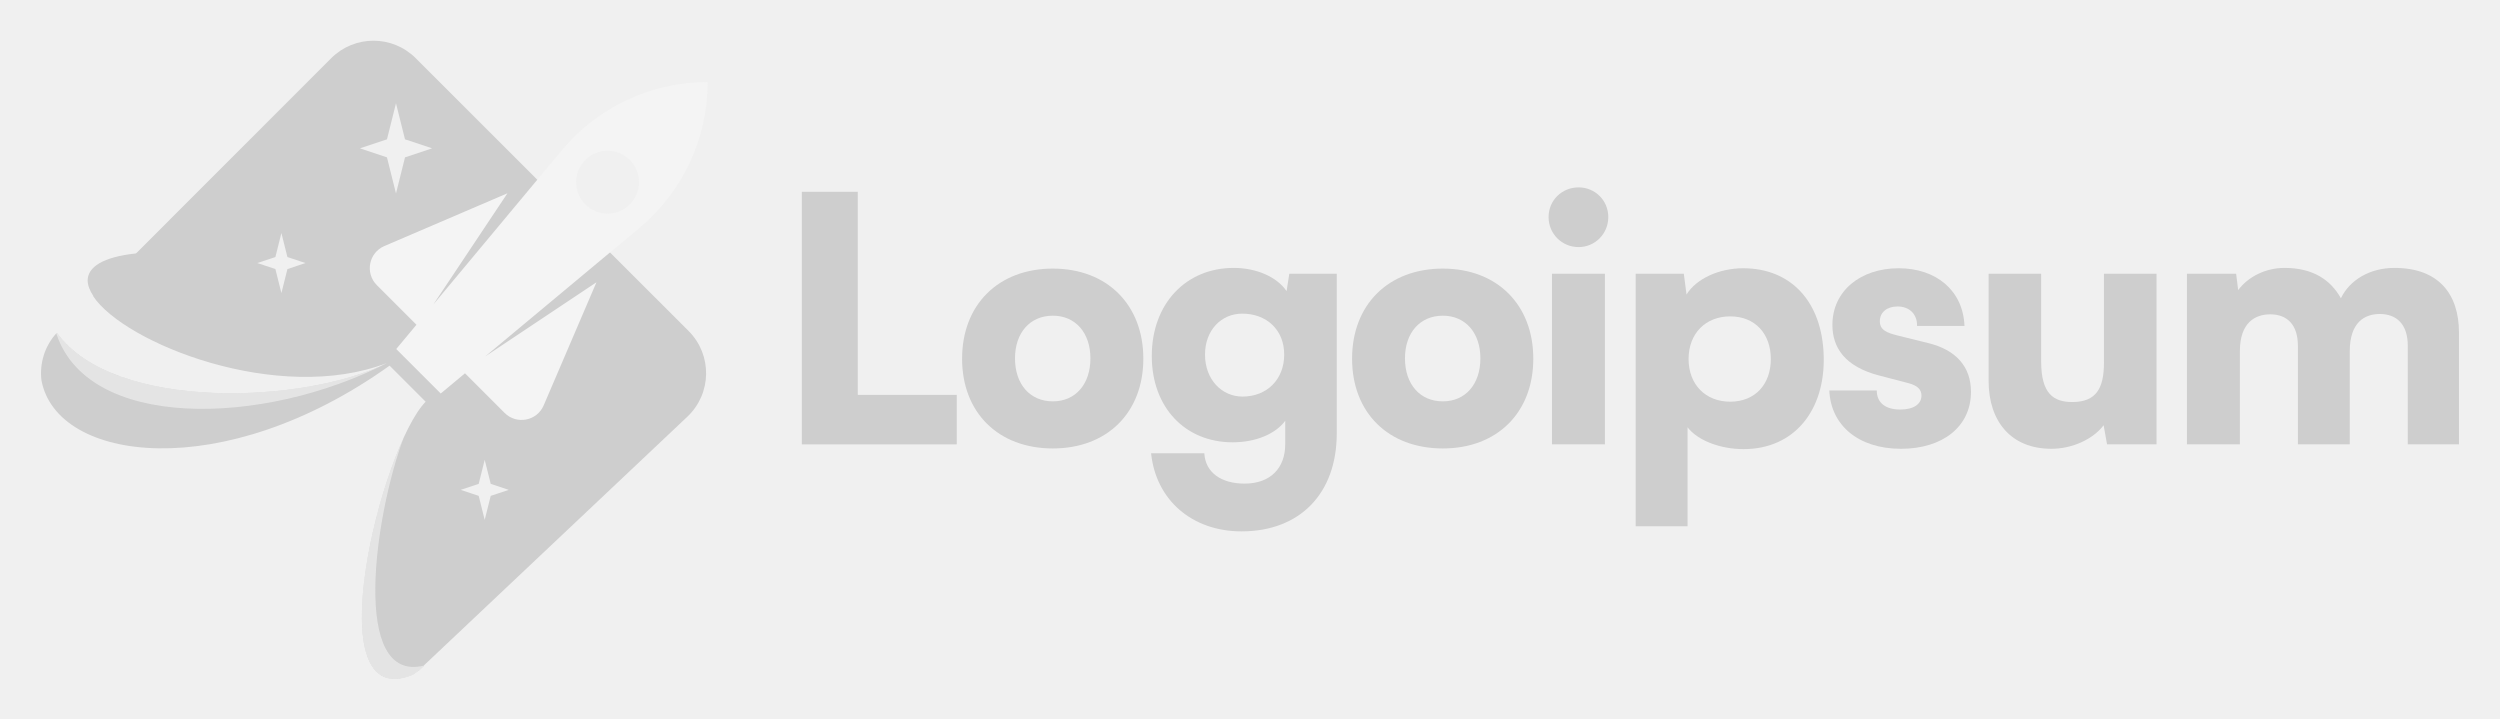
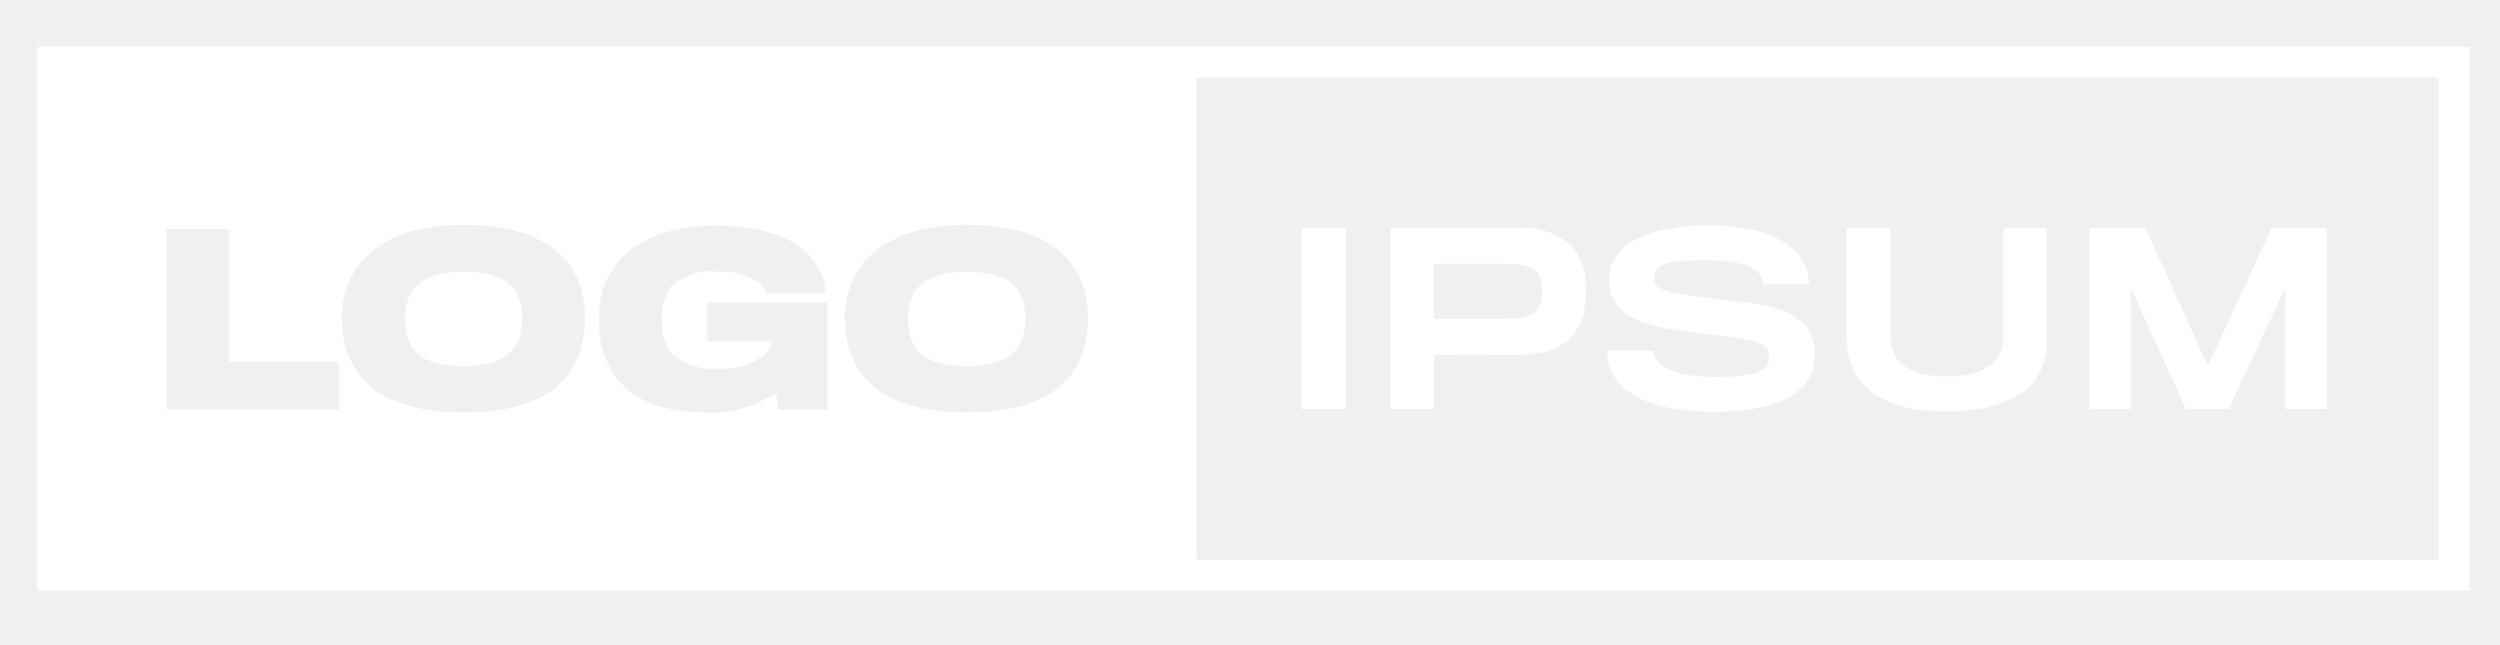
- <svg xmlns="http://www.w3.org/2000/svg" id="logo-33" width="160" height="46" viewBox="0 0 160 46" fill="#f4f4f4">
-   <path fill-rule="evenodd" clip-rule="evenodd" d="M26.605 3.724C25.111 2.231 22.689 2.232 21.196 3.725L8.735 16.192L8.724 16.189L8.685 16.193C8.701 16.201 8.717 16.208 8.733 16.216C6.547 16.445 5.619 17.102 5.609 17.946C5.613 18.259 5.741 18.598 5.978 18.95L5.966 18.962C7.954 21.959 17.799 25.913 24.764 23.234C19.544 25.844 7.25 26.361 3.64 21.294C2.855 22.142 2.527 23.257 2.651 24.328C3.605 29.585 14.269 31.02 24.933 23.402L27.241 25.71C24.369 28.66 20.128 45.797 26.43 43.18C26.58 43.079 26.707 42.988 26.879 42.857L27.16 42.592C27.144 42.596 27.128 42.6 27.112 42.604L43.992 26.668C45.559 25.188 45.595 22.706 44.07 21.183L26.605 3.724ZM24.766 8.917L25.343 6.61L25.92 8.917L27.651 9.494L25.92 10.071L25.343 12.379L24.766 10.071L23.036 9.494L24.766 8.917ZM17.625 16.451L18.01 14.912L18.395 16.451L19.549 16.835L18.395 17.22L18.01 18.759L17.625 17.22L16.472 16.835L17.625 16.451ZM31.021 29.428L30.637 30.966L29.483 31.351L30.637 31.735L31.021 33.274L31.406 31.735L32.56 31.351L31.406 30.966L31.021 29.428Z" class="ccustom" fill="#cecece" />
-   <path d="M54.898 12.275H51.316V28.439H61.232V25.272H54.898V12.275Z" class="ccustom" fill="#cecece" />
-   <path d="M61.574 22.956C61.574 26.407 63.89 28.701 67.384 28.701C70.857 28.701 73.173 26.407 73.173 22.956C73.173 19.505 70.857 17.19 67.384 17.19C63.89 17.19 61.574 19.505 61.574 22.956ZM64.96 22.934C64.96 21.296 65.921 20.204 67.384 20.204C68.826 20.204 69.787 21.296 69.787 22.934C69.787 24.595 68.826 25.687 67.384 25.687C65.921 25.687 64.96 24.595 64.96 22.934Z" class="ccustom" fill="#cecece" />
-   <path d="M73.714 22.782C73.714 26.08 75.854 28.308 78.89 28.308C80.354 28.308 81.621 27.783 82.254 26.932V28.439C82.254 29.946 81.315 30.951 79.655 30.951C78.169 30.951 77.143 30.252 77.077 29.007H73.67C73.976 31.999 76.291 34.008 79.458 34.008C83.193 34.008 85.552 31.584 85.552 27.74V17.518H82.516L82.341 18.631C81.73 17.736 80.441 17.146 78.956 17.146C75.898 17.146 73.714 19.44 73.714 22.782ZM77.121 22.694C77.121 21.122 78.17 20.073 79.502 20.073C81.053 20.073 82.189 21.1 82.189 22.694C82.189 24.289 81.075 25.381 79.524 25.381C78.191 25.381 77.121 24.289 77.121 22.694Z" class="ccustom" fill="#cecece" />
-   <path d="M86.533 22.956C86.533 26.407 88.848 28.701 92.343 28.701C95.816 28.701 98.131 26.407 98.131 22.956C98.131 19.505 95.816 17.19 92.343 17.19C88.848 17.19 86.533 19.505 86.533 22.956ZM89.918 22.934C89.918 21.296 90.879 20.204 92.343 20.204C93.784 20.204 94.745 21.296 94.745 22.934C94.745 24.595 93.784 25.687 92.343 25.687C90.879 25.687 89.918 24.595 89.918 22.934Z" class="ccustom" fill="#cecece" />
-   <path d="M101.031 15.814C102.079 15.814 102.931 14.962 102.931 13.892C102.931 12.822 102.079 11.992 101.031 11.992C99.961 11.992 99.109 12.822 99.109 13.892C99.109 14.962 99.961 15.814 101.031 15.814ZM99.327 28.439H102.713V17.518H99.327V28.439Z" class="ccustom" fill="#cecece" />
-   <path d="M104.683 33.681H108.003V27.347C108.637 28.177 110.078 28.744 111.586 28.744C114.84 28.744 116.806 26.255 116.718 22.803C116.631 19.287 114.6 17.168 111.564 17.168C110.013 17.168 108.55 17.845 107.938 18.85L107.763 17.518H104.683V33.681ZM108.069 22.978C108.069 21.34 109.161 20.248 110.734 20.248C112.328 20.248 113.333 21.362 113.333 22.978C113.333 24.595 112.328 25.708 110.734 25.708C109.161 25.708 108.069 24.616 108.069 22.978Z" class="ccustom" fill="#cecece" />
-   <path d="M117.077 24.988C117.164 27.194 118.912 28.723 121.664 28.723C124.307 28.723 126.142 27.325 126.142 25.075C126.142 23.459 125.18 22.388 123.389 21.952L121.445 21.471C120.746 21.296 120.31 21.122 120.31 20.554C120.31 19.986 120.768 19.614 121.445 19.614C122.21 19.614 122.712 20.117 122.69 20.86H125.727C125.639 18.588 123.914 17.168 121.511 17.168C119.086 17.168 117.274 18.61 117.274 20.794C117.274 22.257 118.082 23.459 120.244 24.027L122.166 24.529C122.734 24.682 122.974 24.944 122.974 25.315C122.974 25.861 122.472 26.211 121.62 26.211C120.637 26.211 120.113 25.752 120.113 24.988H117.077Z" class="ccustom" fill="#cecece" />
-   <path d="M131.29 28.723C132.623 28.723 133.955 28.111 134.632 27.215L134.851 28.439H138.018V17.518H134.654V23.197C134.654 24.835 134.173 25.73 132.623 25.73C131.421 25.73 130.635 25.184 130.635 23.153V17.518H127.271V24.376C127.271 26.975 128.713 28.723 131.29 28.723Z" class="ccustom" fill="#cecece" />
-   <path d="M143.352 28.439V22.476C143.352 20.641 144.335 20.117 145.296 20.117C146.366 20.117 147.065 20.772 147.065 22.126V28.439H150.385V22.476C150.385 20.619 151.346 20.095 152.307 20.095C153.377 20.095 154.098 20.75 154.098 22.126V28.439H157.375V21.296C157.375 18.806 156.064 17.146 153.246 17.146C151.674 17.146 150.385 17.911 149.817 19.09C149.162 17.911 148.026 17.146 146.213 17.146C145.012 17.146 143.898 17.692 143.243 18.566L143.112 17.518H139.966V28.439H143.352Z" class="ccustom" fill="#cecece" />
-   <path fill-rule="evenodd" clip-rule="evenodd" d="M45.292 5.251C41.683 5.251 38.261 6.854 35.95 9.626L27.732 19.489L32.477 12.37L24.599 15.747C23.599 16.175 23.348 17.479 24.118 18.249L26.653 20.784L25.358 22.337L28.206 25.185L29.759 23.89L32.294 26.425C33.064 27.195 34.368 26.944 34.796 25.944L38.173 18.066L31.054 22.812L40.917 14.592C43.689 12.282 45.292 8.86 45.292 5.251ZM37.461 13.082C38.247 13.869 39.522 13.869 40.309 13.082C41.095 12.296 41.095 11.021 40.309 10.235C39.522 9.448 38.247 9.448 37.461 10.235C36.675 11.021 36.675 12.296 37.461 13.082Z" class="ccompli2" fill="#f4f4f4" />
-   <path opacity="0.6" d="M3.548 21.161C5.433 27.621 16.897 27.284 24.761 23.235C19.495 25.866 7.037 26.369 3.548 21.161Z" fill="#f4f4f4" />
-   <path opacity="0.6" d="M26.43 43.18C21.119 45.385 23.296 33.565 25.83 28.024C23.983 32.949 22.405 43.804 27.16 42.592L26.879 42.857C26.707 42.988 26.58 43.079 26.43 43.18Z" fill="#f4f4f4" />
+ <svg xmlns="http://www.w3.org/2000/svg" id="logo-10" width="163" height="42" viewBox="0 0 163 42" fill="none">
+   <path d="M30.21 17.719C33.348 17.719 34.054 19.082 34.054 20.782C34.054 22.584 33.2 23.875 30.223 23.875C27.265 23.875 26.41 22.659 26.41 20.782C26.41 18.935 27.342 17.719 30.21 17.719Z" class="ccustom" fill="#fff" />
+   <path d="M63.004 17.719C66.142 17.719 66.848 19.082 66.848 20.782C66.848 22.584 65.993 23.875 63.017 23.875C60.06 23.875 59.204 22.659 59.204 20.782C59.204 18.935 60.136 17.719 63.004 17.719Z" class="ccustom" fill="#fff" />
+   <path fill-rule="evenodd" clip-rule="evenodd" d="M2.427 38.5V3.047H161.005V38.5H2.427ZM78.005 36.5H159.005V5.047H78.005V36.5ZM30.225 26.893C35.796 26.893 38.138 24.49 38.138 20.737C38.138 16.923 35.5 14.656 30.225 14.656C25.031 14.656 22.297 17.118 22.297 20.737C22.297 24.821 25.165 26.893 30.225 26.893ZM10.856 14.926V26.713H22.1V23.574H14.924V14.926H10.856ZM50.722 26.713L50.617 25.571C49.256 26.542 47.6 27.01 45.932 26.893C43.425 26.893 41.337 26.142 40.166 24.626C39.394 23.519 39.004 22.191 39.055 20.842C39.011 19.522 39.415 18.225 40.2 17.163C41.385 15.692 43.533 14.716 46.731 14.716C50.41 14.716 52.572 15.842 53.502 17.734C53.702 18.18 53.819 18.658 53.848 19.145H49.956C49.858 18.849 49.675 18.588 49.431 18.394C48.656 17.88 47.73 17.642 46.803 17.719C46.259 17.653 45.708 17.703 45.185 17.866C44.662 18.029 44.18 18.302 43.77 18.665C43.305 19.302 43.086 20.086 43.155 20.872C43.101 21.622 43.302 22.368 43.725 22.989C44.139 23.374 44.63 23.666 45.166 23.845C45.703 24.024 46.271 24.085 46.833 24.025C47.949 24.116 49.058 23.771 49.926 23.064C50.112 22.831 50.241 22.557 50.301 22.264H46.113V19.731H53.95V26.713H50.722ZM63.019 26.893C68.589 26.893 70.932 24.49 70.932 20.737C70.932 16.923 68.29 14.656 63.019 14.656C57.825 14.656 55.091 17.118 55.091 20.737C55.091 24.821 57.959 26.893 63.019 26.893Z" class="ccustom" fill="#fff" />
+   <path d="M84.857 26.668V14.881H87.757V26.668H84.857Z" class="ccustom" fill="#fff" />
+   <path d="M102.649 21.743C101.914 22.704 100.649 23.143 98.866 23.154C98.49 23.154 93.505 23.139 93.505 23.139V26.668H90.667V14.881H98.867C99.524 14.812 100.189 14.881 100.817 15.085C101.446 15.29 102.024 15.624 102.515 16.067C103.163 16.911 103.478 17.964 103.401 19.025C103.467 19.99 103.202 20.949 102.649 21.743ZM100.322 17.9C100.022 17.45 99.375 17.2 98.28 17.2H93.49V20.788H98.249C99.42 20.788 100.037 20.548 100.322 20.082C100.491 19.754 100.564 19.384 100.532 19.016C100.557 18.632 100.485 18.248 100.322 17.9Z" class="ccustom" fill="#fff" />
+   <path d="M111.764 26.848C106.418 26.848 104.782 24.848 104.782 22.869H107.815C107.815 23.845 109.151 24.581 111.899 24.581C114.631 24.581 115.352 24.1 115.352 23.319C115.352 22.448 114.812 22.178 112.274 21.893C111.774 21.848 110.413 21.683 109.902 21.608C106.302 21.202 104.916 20.136 104.916 18.229C104.916 16.217 106.944 14.701 111.343 14.701C116.118 14.701 117.95 16.578 117.95 18.53H114.95C114.95 17.539 113.824 16.968 111.166 16.968C108.433 16.968 107.848 17.343 107.848 18.079C107.848 18.845 108.448 19.085 111.348 19.43C112.009 19.521 113.48 19.686 113.885 19.73C116.949 20.045 118.33 21.156 118.33 23.123C118.325 25.466 116.223 26.848 111.764 26.848Z" class="ccustom" fill="#fff" />
+   <path d="M126.87 26.833C122.952 26.833 120.399 25.286 120.399 22.033V14.881H123.266V22.073C123.266 23.56 124.483 24.55 126.99 24.55C129.257 24.55 130.609 23.62 130.609 22.073V14.881H133.447V22.3C133.447 25.257 131.074 26.833 126.87 26.833Z" class="ccustom" fill="#fff" />
+   <path d="M148.987 26.668V18.8L145.308 26.668H142.516L138.942 18.8V26.668H136.242V14.881H139.9L143.954 23.86L148.098 14.881H151.698V26.668H148.987Z" class="ccustom" fill="#fff" />
</svg>
